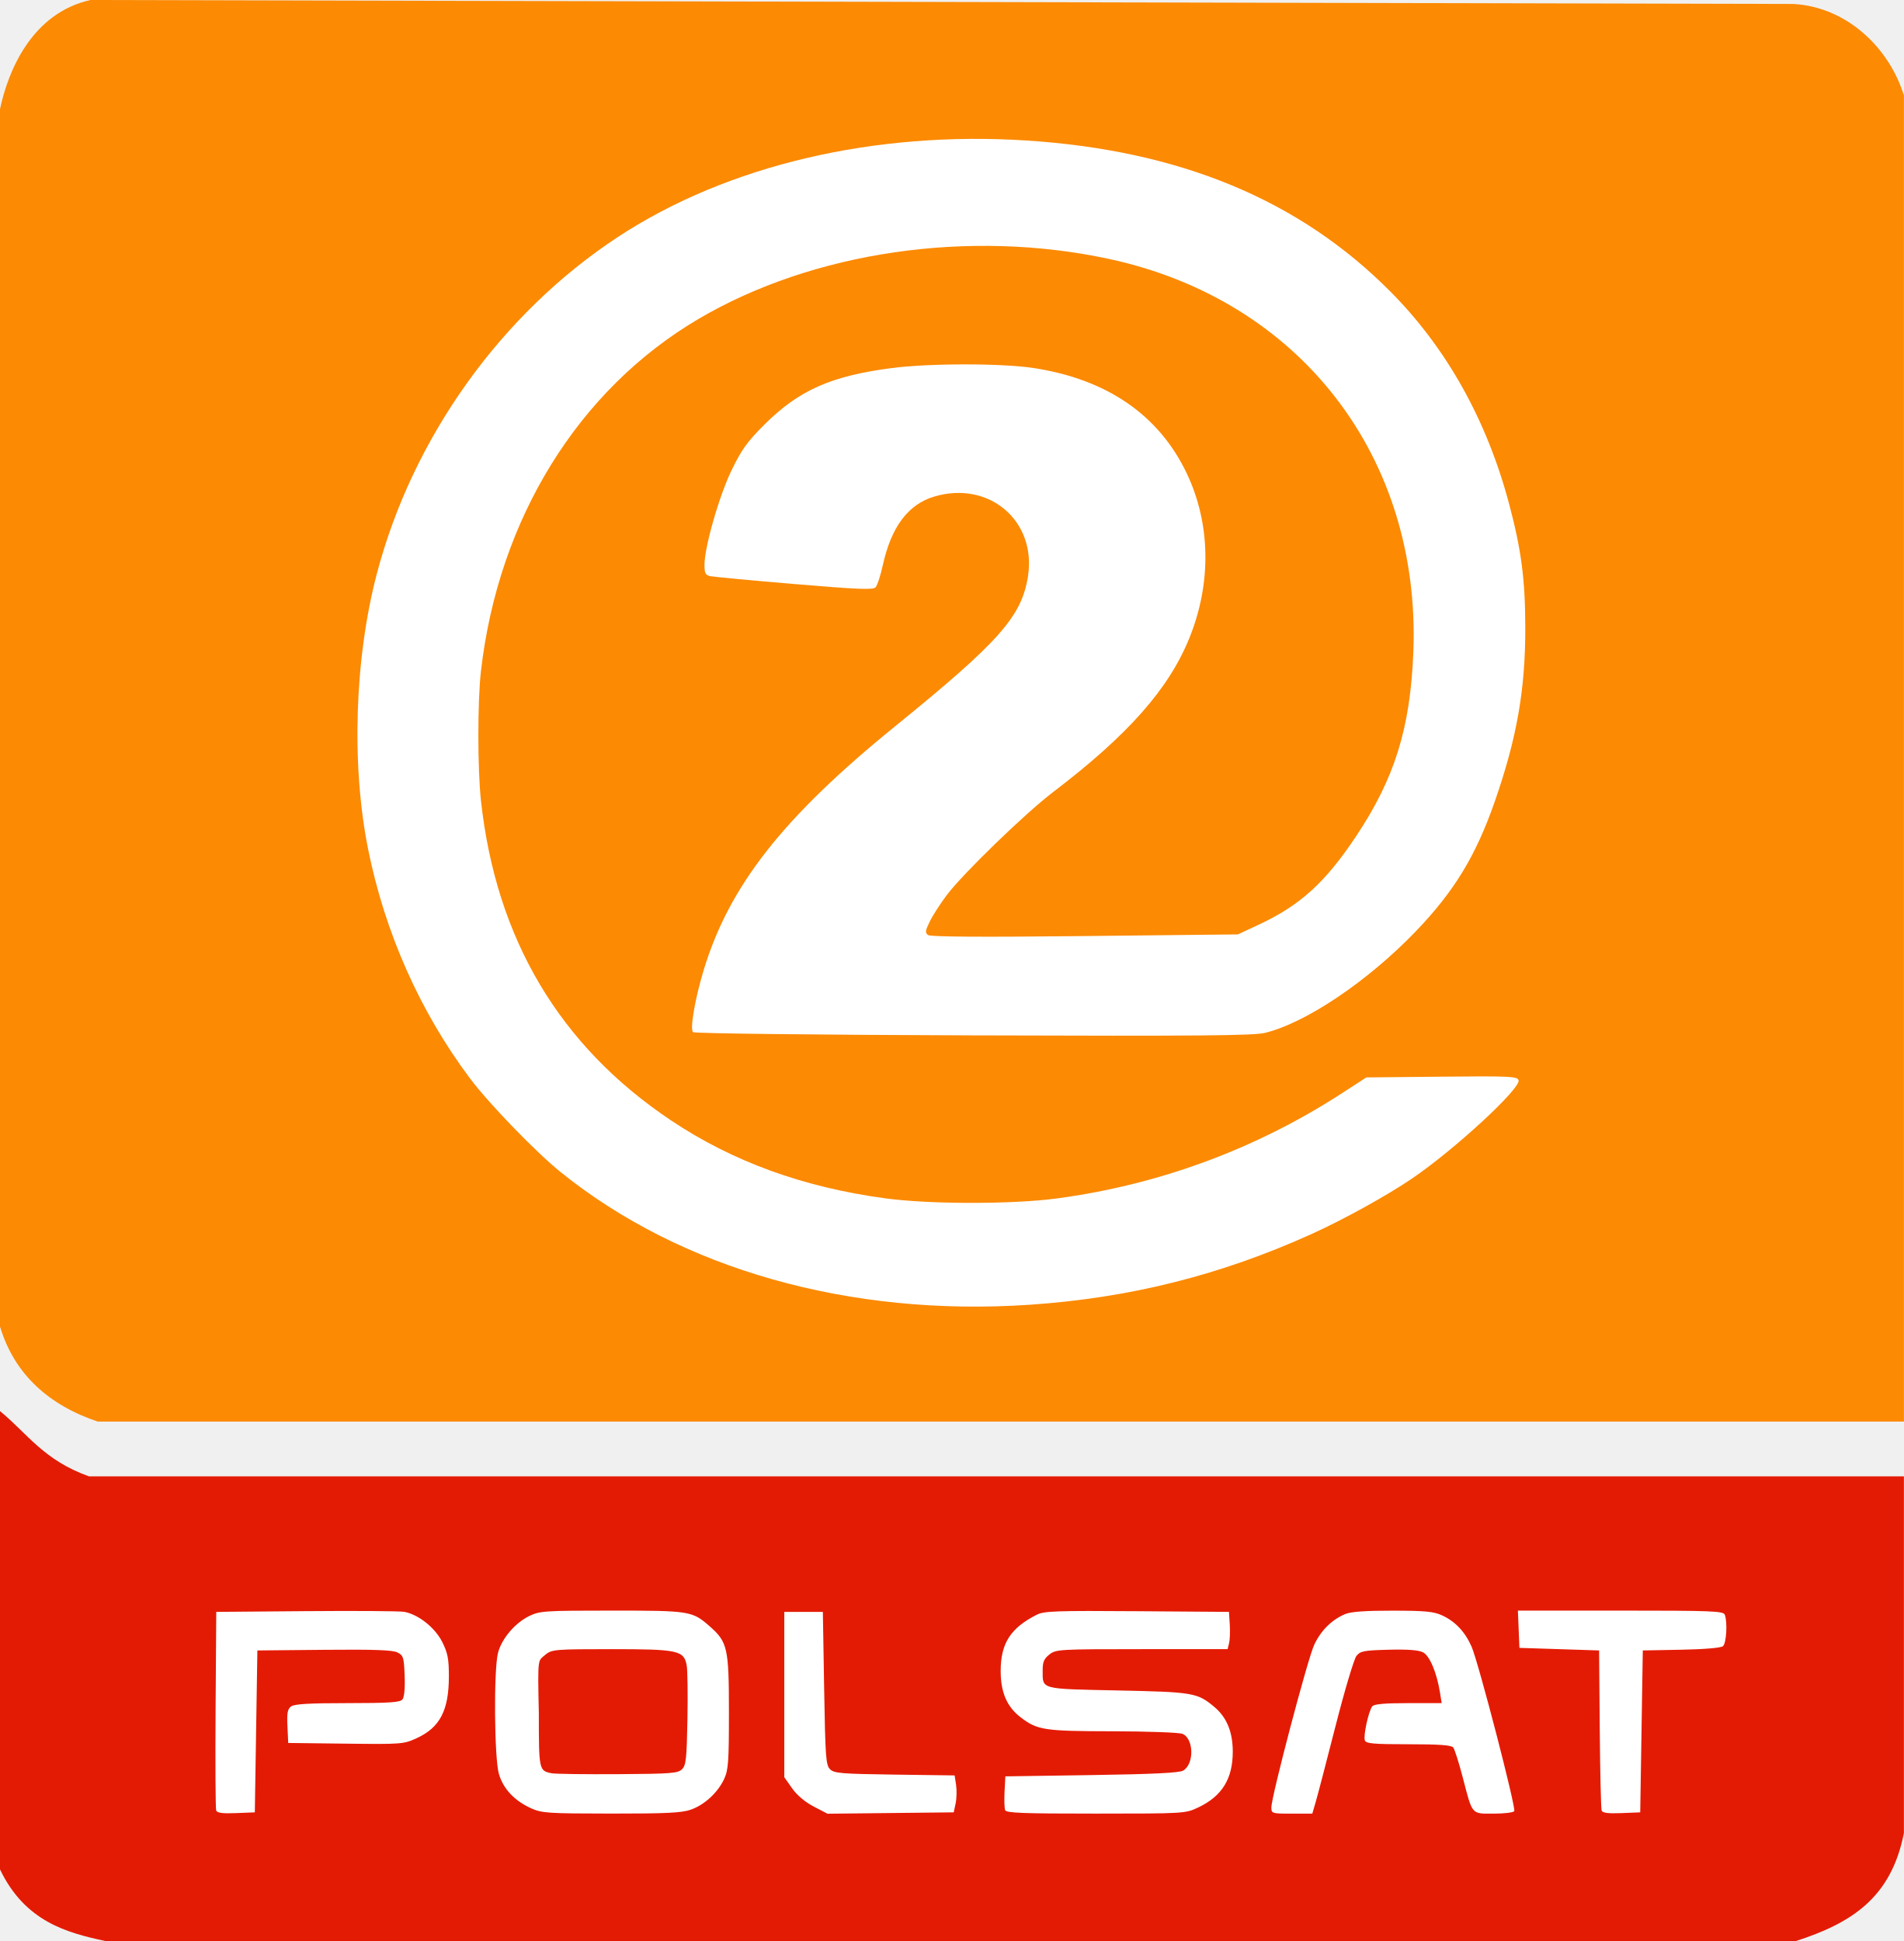
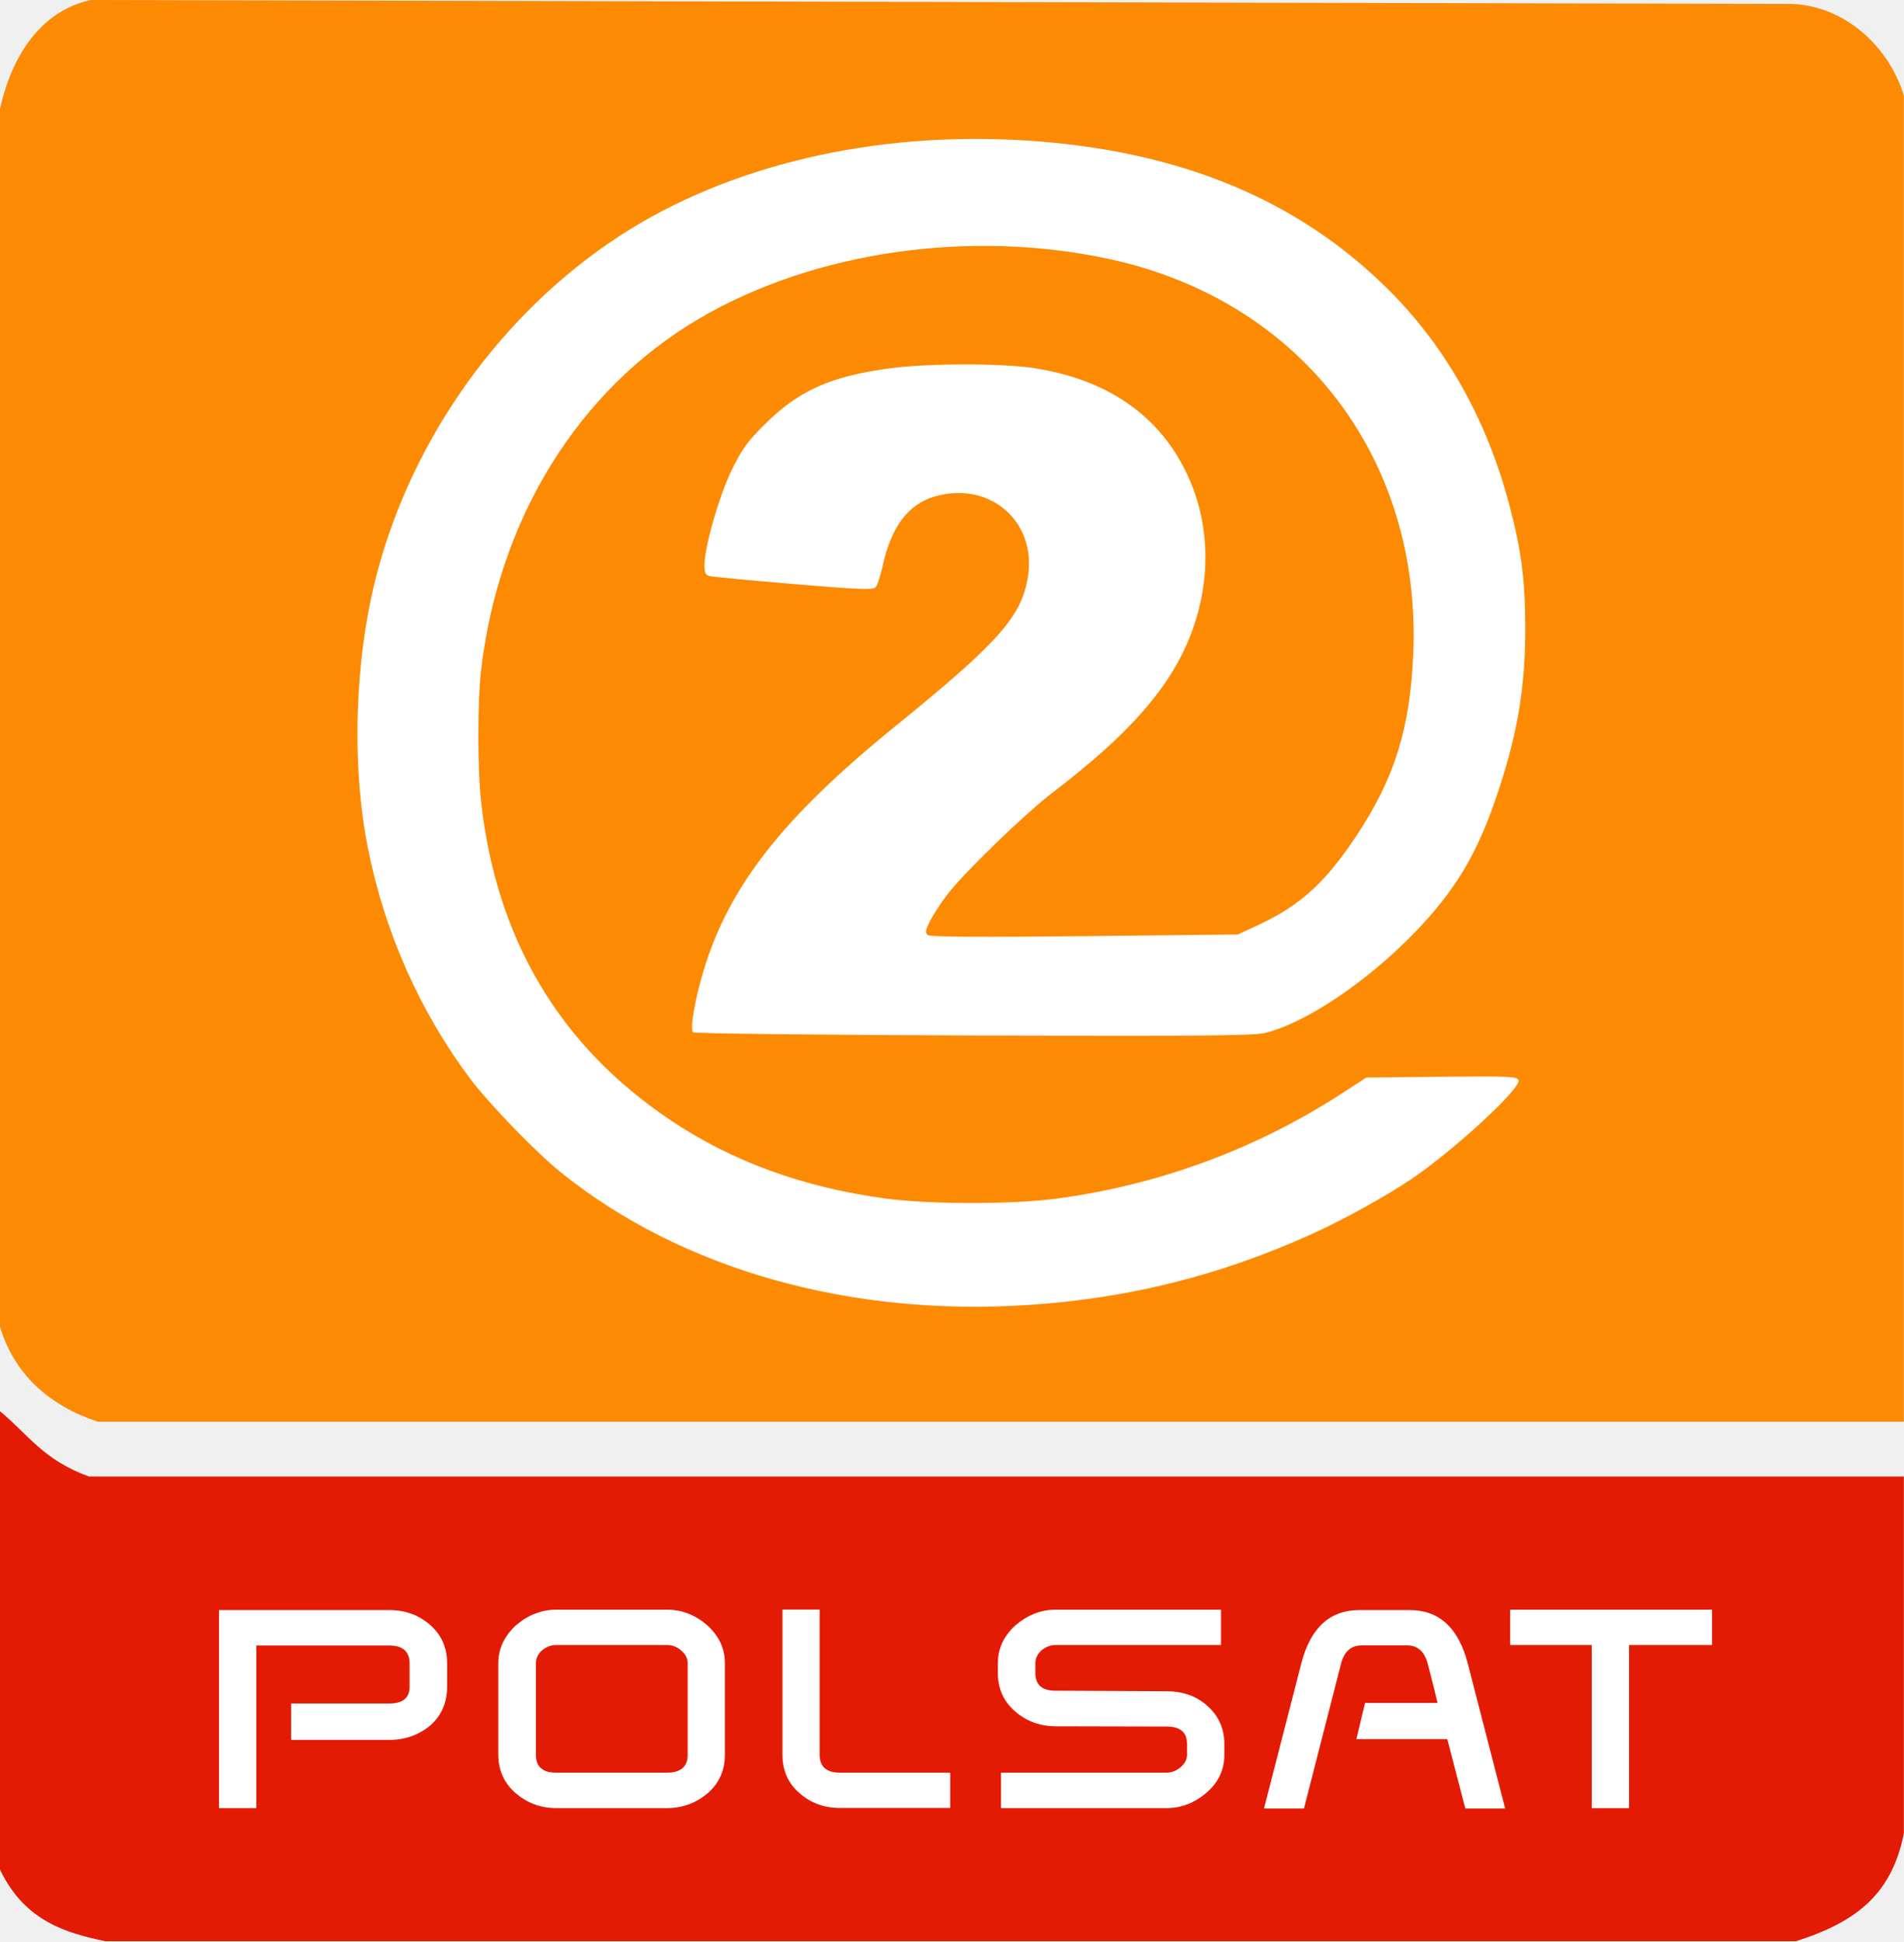
- <svg xmlns="http://www.w3.org/2000/svg" version="1.0" width="740.721" height="755.259" id="svg2">
-   <defs id="defs4" />
-   <g id="g3817">
-     <rect width="596.846" height="478.437" x="88.007" y="44.803" id="rect3003" style="fill:#ffffff;fill-opacity:1;stroke:none" />
+ <svg xmlns="http://www.w3.org/2000/svg" height="611.78" viewBox="0 0 600 611.776" width="600" version="1.0">
+   <g stroke-width=".81">
+     <path d="m30.805 448.06c-15.243-5.12-26.268-14.79-30.805-29.97v-383.68c2.58-12.173 10.046-30.263 28.516-34.41l536.61 1.25c16.8 0.895 30.27 13.781 34.87 28.874v417.94z" fill="#fc8a03" />
+     <path d="m324.5 411.24c31.51-2.13 60.12-9.31 88.74-22.25 10.15-4.59 23.66-12.05 31.68-17.49 13.45-9.11 34.58-28.63 33.64-31.07-0.45-1.18-2.92-1.29-24.24-1.08l-23.73 0.24-7.82 5.07c-27.06 17.53-57.62 28.79-89.76 33.08-13.96 1.86-39.92 1.85-53.88-0.02-25.94-3.48-48.28-11.61-67.73-24.63-35.07-23.48-55.08-57.18-59.83-100.75-1.09-9.98-1.09-31.25-0.01-40.73 5.48-48.01 30.66-88.77 68.61-111.11 36.1-21.24 85.37-28.408 129.53-18.843 60.08 13.014 98.19 62.433 95.69 124.08-0.96 23.82-5.88 39.59-18.04 57.84-9.7 14.58-17.59 21.75-30.6 27.83l-6.62 3.09-48.21 0.53c-32.18 0.35-48.6 0.25-49.4-0.3-1.04-0.71-0.97-1.29 0.5-4.31 0.94-1.91 3.36-5.67 5.38-8.34 5.15-6.82 24.66-25.71 33.52-32.46 23.57-17.96 36.38-32.44 42.88-48.47 7.03-17.32 6.75-36.06-0.79-51.92-8.75-18.42-25.15-29.71-48.3-33.24-10.08-1.54-32.97-1.52-44.82 0.03-19.01 2.49-29.14 7-39.93 17.75-5.45 5.43-7.23 7.89-10.36 14.35-3.96 8.14-8.59 24.29-8.59 29.94 0 2.6 0.32 3.21 1.82 3.54 1.01 0.22 12.92 1.33 26.48 2.48 20.09 1.69 24.83 1.88 25.62 1.03 0.54-0.57 1.56-3.69 2.27-6.92 2.66-12.12 7.99-19.24 16.23-21.68 17.26-5.13 32.27 7.66 29.53 25.14-1.99 12.66-9.05 20.63-41.86 47.26-35.42 28.75-52.38 50.38-60.4 77.06-2.7 8.98-4.31 18.41-3.3 19.35 0.44 0.41 38.47 0.85 88.28 1.02 70.9 0.23 88.34 0.08 91.95-0.79 12.88-3.12 32.44-16.29 47.53-31.99 12.15-12.64 18.96-23.84 24.92-40.98 6.96-19.99 9.64-35.26 9.6-54.74-0.02-15.23-1.22-24.44-5.08-38.95-6.99-26.36-19.64-49.03-37.27-66.832-28.73-29.004-66.39-44.665-114.9-47.776-47.95-3.075-94.2 7.82-128.48 30.267-36.9 24.168-64.96 63.341-76.23 106.44-6.97 26.64-8.03 60.04-2.74 86.51 5.26 26.34 16.38 51.38 32.14 72.4 5.93 7.9 20.71 23.19 28.52 29.49 37.97 30.65 91.12 45.69 147.86 41.85z" fill="#fff" />
+     <path d="m33.139 611.78c-11.937-2.6-25.206-6.01-33.139-22.57v-144.45c8.638 7.07 13.704 15.46 28.055 20.57h571.94v112.38c-4 20.68-16.87 28.52-33.98 34.07z" fill="#e41b04" />
  </g>
-   <rect width="625.649" height="102.408" x="60.805" y="613.648" id="rect3781" style="fill:#ffffff;fill-opacity:1;stroke:none" />
-   <path d="M 38.03,553.149 C 19.211,546.831 5.6,534.891 0,516.15 L 0,42.478 C 3.185,27.453 12.402,5.119 35.204,0 L 697.669,1.543 C 718.409,2.648 735.038,18.556 740.721,37.189 l 0,515.959 -702.691,0 z M 400.606,507.689 c 38.906,-2.634 74.226,-11.489 109.55,-27.466 12.531,-5.667 29.212,-14.873 39.119,-21.588 16.593,-11.246 42.682,-35.345 41.526,-38.357 -0.561,-1.463 -3.607,-1.599 -29.921,-1.336 l -29.296,0.293 -9.663,6.26 c -33.399,21.637 -71.128,35.542 -110.812,40.839 -17.231,2.3 -49.279,2.287 -66.514,-0.026 -32.02,-4.299 -59.602,-14.329 -83.619,-30.409 -43.285,-28.979 -67.996,-70.593 -73.856,-124.374 -1.343,-12.327 -1.35,-38.585 -0.014,-50.289 6.766,-59.259 37.847,-109.59 84.7,-137.159 44.572,-26.227 105.396,-35.077 159.91,-23.268 74.17,16.066 121.217,77.071 118.139,153.186 -1.189,29.406 -7.262,48.878 -22.271,71.411 -11.984,17.992 -21.725,26.848 -37.786,34.352 l -8.175,3.82 -59.513,0.648 c -39.726,0.432 -60.003,0.31 -60.987,-0.369 -1.277,-0.88 -1.193,-1.593 0.625,-5.318 1.155,-2.366 4.14,-7.002 6.635,-10.302 6.359,-8.413 30.448,-31.74 41.378,-40.069 29.099,-22.174 44.915,-40.049 52.948,-59.845 8.675,-21.378 8.322,-44.508 -0.978,-64.086 -10.803,-22.742 -31.052,-36.68 -59.625,-41.039 -12.449,-1.899 -40.713,-1.88 -55.343,0.037 -23.458,3.074 -35.97,8.637 -49.294,21.913 -6.726,6.702 -8.917,9.736 -12.788,17.708 -4.885,10.057 -10.602,29.993 -10.602,36.968 0,3.205 0.389,3.959 2.25,4.366 1.238,0.271 15.944,1.647 32.681,3.059 24.808,2.093 30.653,2.329 31.636,1.277 0.663,-0.71 1.923,-4.555 2.8,-8.546 3.287,-14.961 9.864,-23.745 20.039,-26.766 21.307,-6.326 39.837,9.457 36.451,31.045 -2.45,15.621 -11.172,25.468 -51.679,58.343 -43.726,35.489 -64.662,62.198 -74.567,95.134 -3.334,11.085 -5.314,22.718 -4.066,23.887 0.543,0.509 47.491,1.048 108.976,1.253 87.529,0.291 109.066,0.107 113.524,-0.973 15.902,-3.852 40.05,-20.105 58.675,-39.49 14.995,-15.608 23.406,-29.438 30.77,-50.599 8.586,-24.671 11.892,-43.521 11.852,-67.578 -0.032,-18.793 -1.515,-30.165 -6.272,-48.082 -8.64,-32.542 -24.251,-60.533 -46.014,-82.505 C 505.67,77.843 459.17,58.509 399.284,54.668 340.092,50.871 282.996,64.322 240.676,92.033 195.112,121.869 160.476,170.229 146.559,223.442 c -8.6,32.883 -9.905,74.124 -3.38,106.793 6.495,32.515 20.223,63.438 39.684,89.388 7.315,9.753 25.562,28.624 35.205,36.406 46.875,37.832 112.49,56.402 182.538,51.66 z" id="path2474" style="fill:#fc8a03" />
-   <path d="M 40.911,755.259 C 26.174,752.057 9.793,747.841 0,727.399 L 0,549.069 c 10.664,8.736 16.918,19.083 34.635,25.397 l 706.086,0 0,138.733 c -4.939,25.54 -20.823,35.208 -41.955,42.06 l -657.855,0 z m 58.724,-81.56 0.5,-31.5 26,-0.244 c 19.452,-0.183 26.63,0.076 28.5,1.026 2.3,1.169 2.523,1.894 2.794,9.089 0.184,4.903 -0.141,8.343 -0.872,9.224 -0.931,1.122 -5.234,1.405 -21.353,1.405 -14.788,0 -20.653,0.341 -21.931,1.276 -1.411,1.032 -1.687,2.513 -1.441,7.75 l 0.304,6.474 22.368,0.269 c 21.771,0.262 22.508,0.205 27.607,-2.129 9.052,-4.144 12.525,-10.826 12.525,-24.093 0,-6.747 -0.442,-9.042 -2.563,-13.299 -2.795,-5.609 -9.31,-10.779 -14.83,-11.769 -1.708,-0.306 -18.856,-0.427 -38.106,-0.268 l -35,0.288 -0.262,37.997 c -0.144,20.898 -0.038,38.581 0.235,39.294 0.36,0.938 2.512,1.216 7.762,1.003 l 7.264,-0.294 0.5,-31.5 z m 169.12,30.457 c 5.361,-1.892 10.51,-6.635 12.98,-11.957 1.63,-3.514 1.856,-6.673 1.856,-26 0,-24.923 -0.529,-27.284 -7.476,-33.384 -6.804,-5.974 -7.69,-6.116 -38.132,-6.116 -26.062,0 -27.974,0.125 -32.029,2.088 -5.587,2.705 -10.822,8.882 -12.214,14.413 -1.7,6.752 -1.432,41.032 0.369,47.094 1.72,5.793 6.048,10.396 12.527,13.326 4.159,1.88 6.517,2.036 31.124,2.057 21.478,0.018 27.469,-0.276 30.996,-1.521 z m -54.12,-14.157 c -4.947,-0.974 -5,-1.221 -5,-23.35 -0.507,-22.867 -0.322,-20.101 2.635,-22.878 2.491,-1.96 3.882,-2.073 25.55,-2.073 25.935,0 28.255,0.496 29.338,6.268 0.337,1.794 0.469,11.228 0.295,20.964 -0.276,15.388 -0.55,17.935 -2.101,19.485 -1.6,1.599 -4.177,1.798 -25,1.929 -12.769,0.08 -24.341,-0.075 -25.716,-0.346 z m 157.158,11.7 c 0.406,-1.925 0.484,-5.158 0.173,-7.185 l -0.566,-3.685 -23.349,-0.315 c -20.817,-0.281 -23.542,-0.509 -25.133,-2.1 -1.608,-1.608 -1.833,-4.721 -2.284,-31.5 l -0.5,-29.716 -7.5,0 -7.5,0 0,32.165 0,32.165 3.017,4.291 c 1.889,2.686 5.029,5.343 8.397,7.102 l 5.38,2.811 24.562,-0.267 24.562,-0.267 0.739,-3.5 z m 94.342,1.617 c 9.321,-4.407 13.515,-11.201 13.478,-21.835 -0.026,-7.584 -2.35,-13.232 -7.086,-17.225 -6.655,-5.611 -8.184,-5.874 -37.681,-6.489 -30.396,-0.633 -29.169,-0.308 -29.196,-7.746 -0.012,-3.332 0.518,-4.597 2.62,-6.25 2.546,-2.003 3.76,-2.073 35.981,-2.073 l 33.346,0 0.581,-2.316 c 0.32,-1.274 0.441,-4.536 0.269,-7.25 l -0.312,-4.934 -35.775,-0.263 c -31.433,-0.231 -36.167,-0.065 -39,1.368 -10.204,5.16 -14.042,11.143 -14.042,21.895 0,8.323 2.439,13.966 7.805,18.059 6.491,4.951 9.127,5.35 35.696,5.397 13.577,0.024 25.798,0.467 27.157,0.984 4.501,1.711 4.731,11.797 0.326,14.318 -1.557,0.891 -11.626,1.383 -35.669,1.742 l -33.5,0.5 -0.304,5.888 c -0.167,3.238 -0.069,6.501 0.219,7.25 0.427,1.113 6.87,1.36 35.304,1.352 34.479,-0.01 34.825,-0.03 39.781,-2.374 z m 45.804,-2.367 c 0.76,-2.612 4.24,-15.946 7.734,-29.63 3.494,-13.684 7.124,-25.834 8.067,-27 1.526,-1.887 2.905,-2.151 12.555,-2.4 7.426,-0.192 11.628,0.128 13.34,1.016 2.607,1.353 5.359,7.905 6.613,15.743 l 0.643,4.022 -13.005,0 c -9.209,0 -13.295,0.365 -13.997,1.25 -1.444,1.821 -3.556,11.52 -2.887,13.262 0.474,1.234 3.374,1.488 16.98,1.488 11.931,0 16.68,0.341 17.401,1.25 0.546,0.688 2.223,5.975 3.728,11.75 3.826,14.687 3.237,14 12.001,14 4.073,0 7.678,-0.441 8.011,-0.98 0.77,-1.246 -13.955,-58.004 -16.61,-64.02 -2.53,-5.735 -6.312,-9.759 -11.378,-12.104 -3.334,-1.543 -6.545,-1.856 -19.282,-1.874 -10.608,-0.015 -16.266,0.391 -18.5,1.327 -5.21,2.183 -9.449,6.386 -12.051,11.948 -2.551,5.452 -16.667,59.03 -16.667,63.26 0,2.387 0.185,2.444 7.961,2.444 l 7.961,0 1.382,-4.75 z m 126.696,-27.25 0.5,-31.5 14.931,-0.278 c 8.93,-0.166 15.461,-0.718 16.25,-1.372 1.351,-1.121 1.829,-9.357 0.712,-12.268 -0.539,-1.406 -5.049,-1.582 -40.544,-1.582 l -39.937,0 0.294,7.25 0.294,7.25 15.5,0.5 15.5,0.5 0.253,30.5 c 0.139,16.775 0.47,31.082 0.736,31.794 0.349,0.935 2.5,1.212 7.747,1 l 7.264,-0.294 0.5,-31.5 z" id="path2472" style="fill:#e41b04" />
+   <g stroke-width="4.249" fill="#fff">
+     <path d="m140.9 531.55c0 5.02-1.76 9.05-5.27 12.2-3.58 3.01-7.92 4.59-12.97 4.59h-30.921v-11.48h30.921c4.29 0 6.42-1.74 6.42-5.31v-7.35c0-3.69-2.13-5.61-6.42-5.61h-41.88v51.25h-11.77v-62.42h53.65c5.05 0 9.32 1.57 12.87 4.67 3.61 3.15 5.37 7.18 5.37 12.11v7.35z" />
+     <path d="m216.72 553.05v-28.89c0-1.53-0.71-2.93-2.16-4.08-1.3-1.1-2.73-1.66-4.34-1.66h-34.97c-1.52 0-3.04 0.56-4.41 1.66-1.3 1.15-1.96 2.55-1.96 4.08v28.89c0 3.7 2.1 5.61 6.37 5.61h34.97c4.34 0 6.5-1.91 6.5-5.61m11.72-0.08c0 4.93-1.77 8.96-5.35 12.11-3.65 3.1-7.92 4.76-12.95 4.76h-34.74c-5.1 0-9.34-1.66-12.95-4.76-3.58-3.15-5.42-7.18-5.42-12.11v-28.81c0-4.63 1.94-8.58 5.57-11.94 3.8-3.27 8.09-4.93 12.8-4.93h34.74c4.74 0 9.03 1.66 12.75 4.93 3.71 3.36 5.55 7.31 5.55 11.94z" />
+     <path d="m299.45 569.79h-34.75c-5.03 0-9.29-1.61-12.77-4.71-3.61-3.1-5.35-7.18-5.35-12.15v-45.68h11.72v45.8c0 3.7 2.14 5.61 6.4 5.61h34.75z" />
+     <path d="m384.79 518.42h-52.15c-1.5 0-3.02 0.56-4.39 1.66-1.28 1.15-1.97 2.55-1.97 4.08v3.02c0 3.86 2.12 5.65 6.36 5.65l34.91 0.17c5.03 0 9.3 1.4 12.78 4.46 3.7 3.23 5.52 7.27 5.52 12.24v3.27c0 4.76-1.82 8.71-5.57 11.94-3.73 3.27-8 4.93-12.73 4.93h-52.1v-11.18h52.2c1.57 0 3.02-0.59 4.39-1.7 1.3-1.1 2.06-2.42 2.06-3.99v-3.27c0-3.79-2.13-5.57-6.45-5.57l-34.92-0.08c-4.9 0-9.26-1.58-12.85-4.72-3.6-3.15-5.41-7.1-5.41-12.15v-3.02c0-4.63 1.88-8.58 5.54-11.94 3.85-3.27 8.02-4.93 12.72-4.93h52.06z" />
+     <path d="m474.35 569.96h-12.55l-5.69-21.88h-28.65l2.73-11.39h22.85c-0.44-1.95-2.11-8.75-3.12-12.45-1-3.78-3.21-5.69-6.42-5.69h-14.37c-3.33 0-5.49 1.91-6.49 5.69l-11.7 45.72h-12.6l11.74-45.63c2.87-11.3 9-16.91 18.29-16.91h15.84c9.35 0 15.47 5.61 18.37 16.91z" />
+     <path d="m539.53 518.42h-26.14v51.42h-11.75v-51.42h-25.72v-11.13h63.61z" />
+   </g>
</svg>
